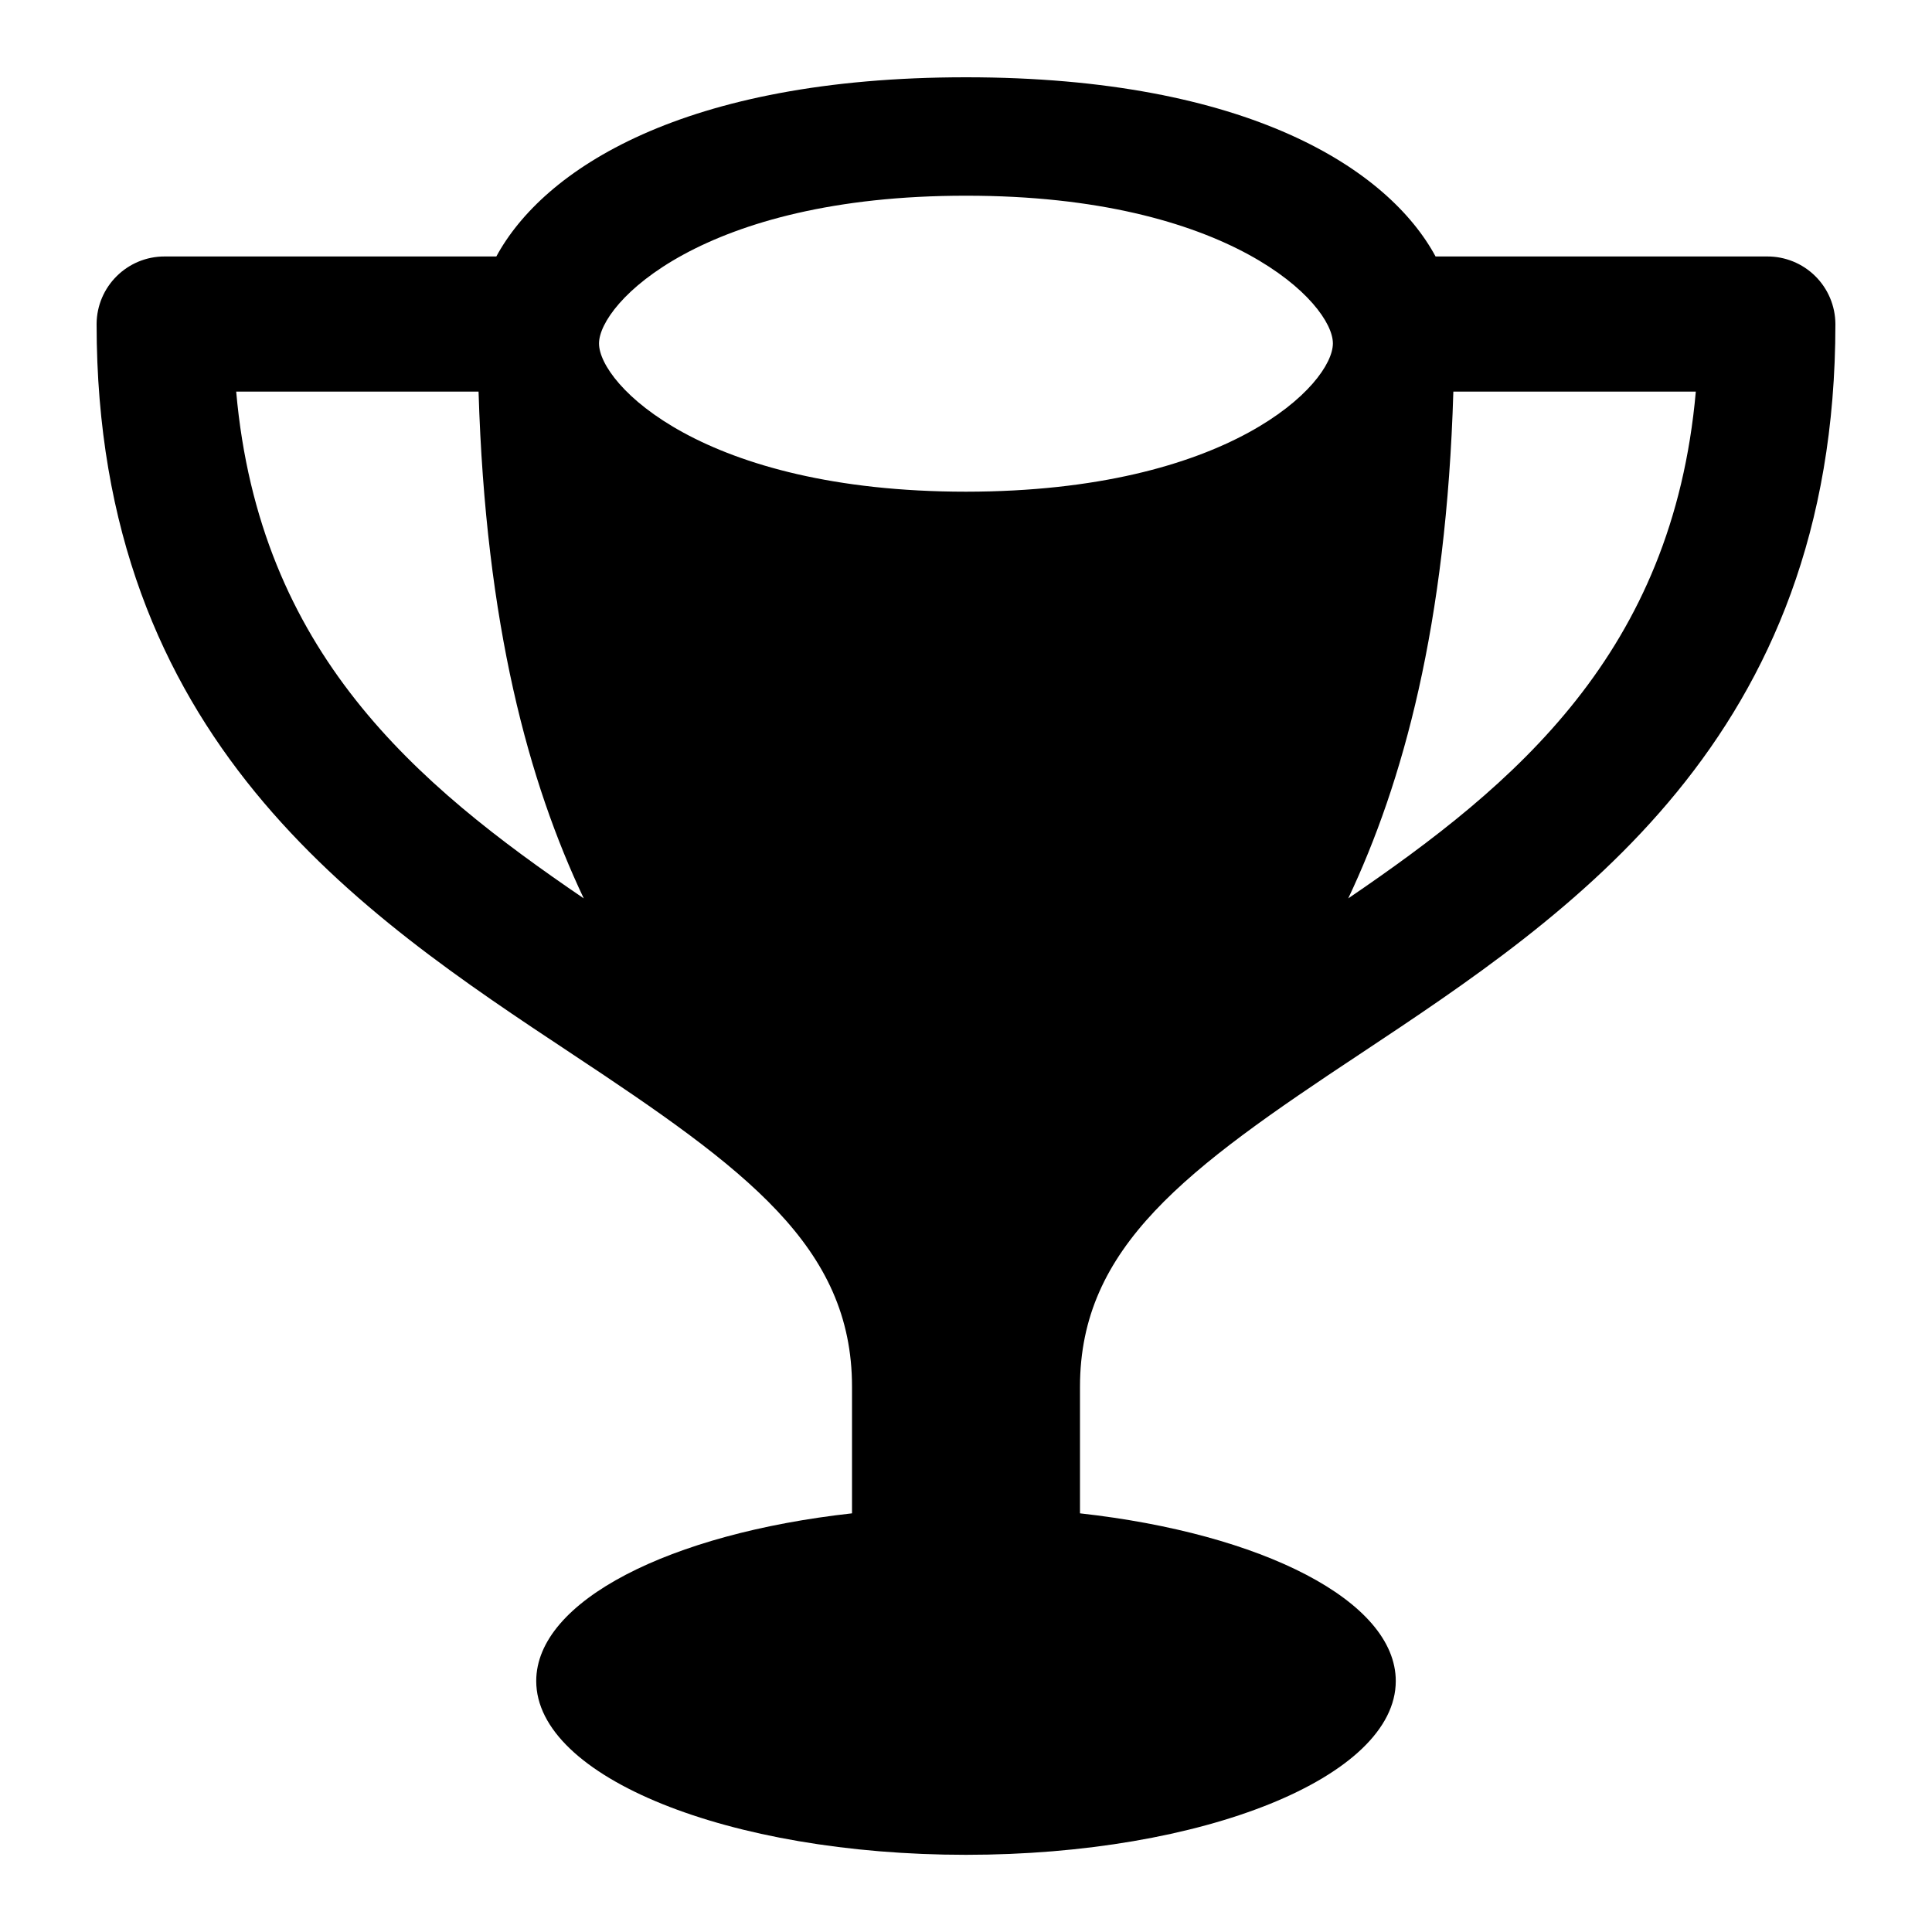
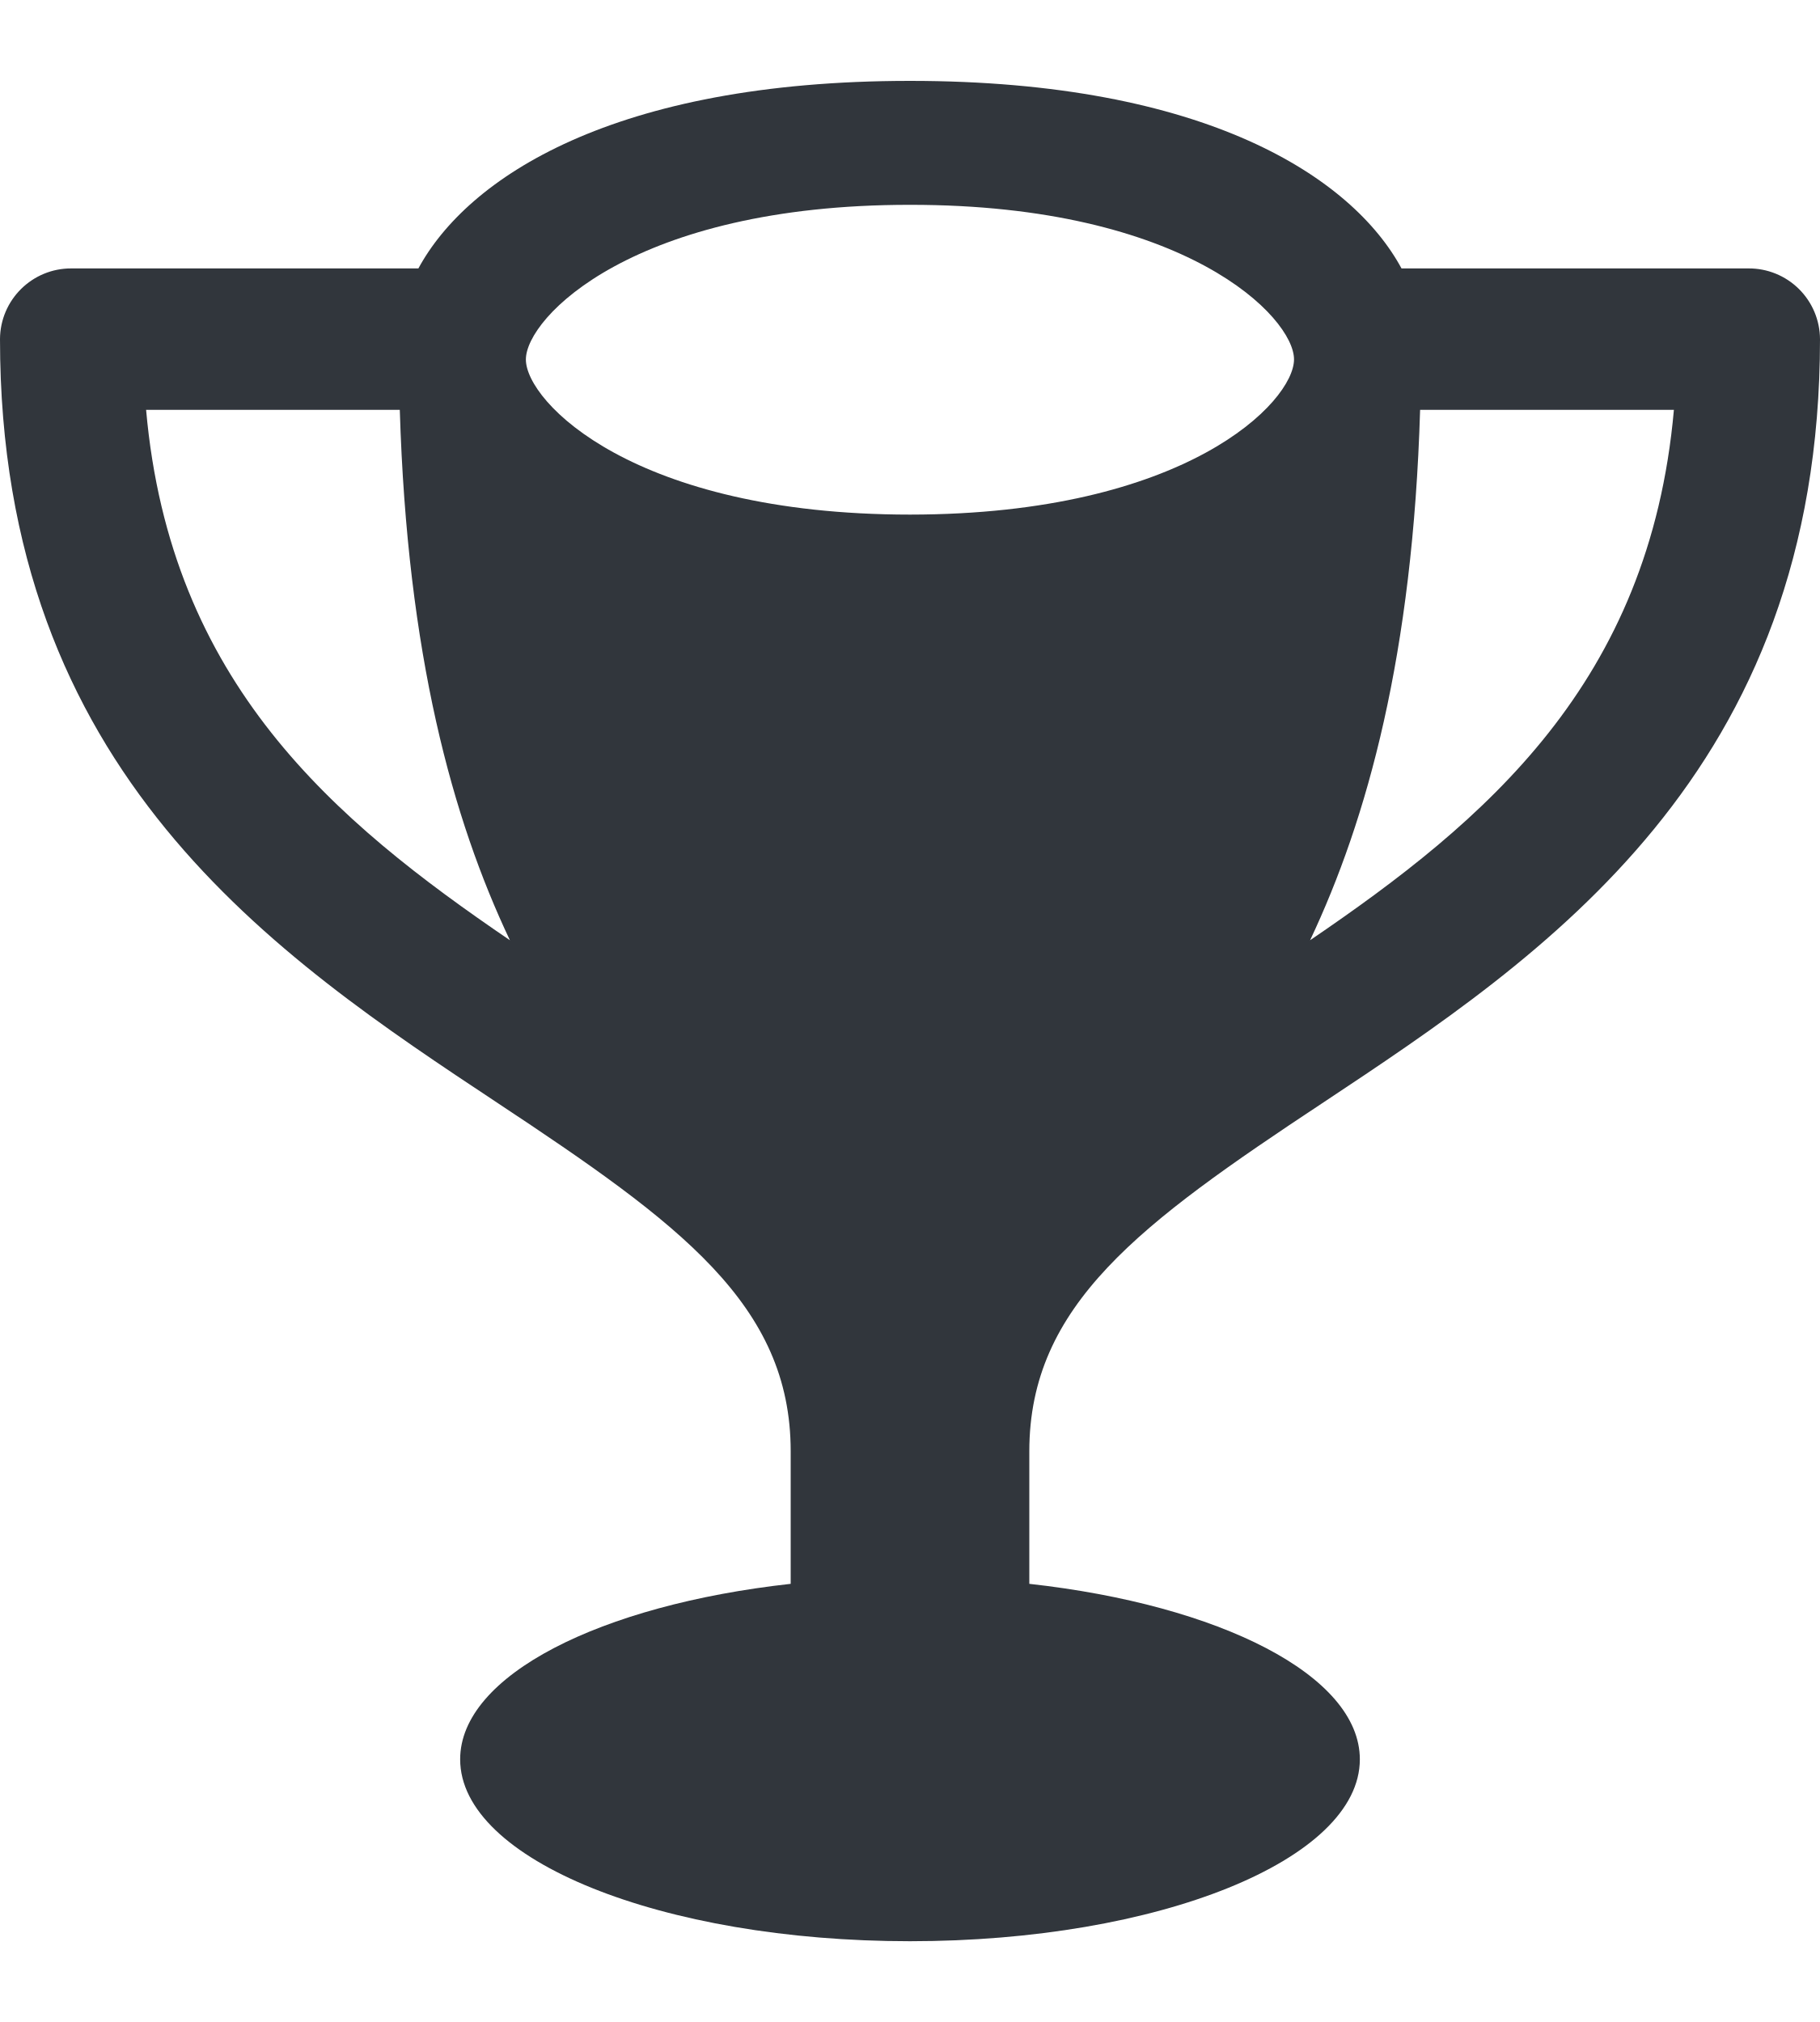
- <svg xmlns="http://www.w3.org/2000/svg" viewBox="0 0 20 20">
-   <path d="M11.18 14.356c0-1.451 1.1-2.254 2.894-3.442C16.268 9.458 19 7.649 19 3.354a.703.703 0 0 0-.709-.699h-3.43C14.377 1.759 12.932.8 10 .8c-2.934 0-4.377.959-4.862 1.855H1.707A.703.703 0 0 0 1 3.354c0 4.295 2.73 6.104 4.926 7.559 1.794 1.188 2.894 1.991 2.894 3.442v1.311c-1.884.209-3.269.906-3.269 1.736 0 .994 1.992 1.799 4.449 1.799s4.449-.805 4.449-1.799c0-.83-1.385-1.527-3.269-1.736v-1.31zM13.957 9.3c.566-1.199 1.016-2.826 1.088-5.246h2.51c-.24 2.701-1.862 4.064-3.598 5.246zM10 2.026c2.732-.002 3.799 1.115 3.798 1.529 0 .418-1.066 1.533-3.798 1.535-2.732-.001-3.799-1.116-3.799-1.534C6.2 3.142 7.268 2.024 10 2.026zM2.445 4.054h2.509c.073 2.42.521 4.047 1.089 5.246-1.736-1.182-3.359-2.545-3.598-5.246z" />
+ <svg xmlns="http://www.w3.org/2000/svg" width="18" height="20">
+   <path d="M10.18 14.356c0-1.451 1.1-2.254 2.894-3.442C15.268 9.458 18 7.649 18 3.354a.703.703 0 0 0-.709-.699h-3.43C13.377 1.759 11.932.8 9 .8c-2.934 0-4.377.959-4.862 1.855H.707A.703.703 0 0 0 0 3.354c0 4.295 2.73 6.104 4.926 7.559 1.794 1.188 2.894 1.991 2.894 3.442v1.311c-1.884.209-3.269.906-3.269 1.736 0 .994 1.992 1.799 4.449 1.799s4.449-.805 4.449-1.799c0-.83-1.385-1.527-3.269-1.736v-1.31zM12.957 9.3c.566-1.199 1.016-2.826 1.088-5.246h2.51c-.24 2.701-1.862 4.064-3.598 5.246zM9 2.026c2.732-.002 3.799 1.115 3.798 1.529 0 .418-1.066 1.533-3.798 1.535-2.732-.001-3.799-1.116-3.799-1.534C5.2 3.142 6.268 2.024 9 2.026zM1.445 4.054h2.509c.073 2.42.521 4.047 1.089 5.246-1.736-1.182-3.359-2.545-3.598-5.246z" fill="#31363C" />
</svg>
